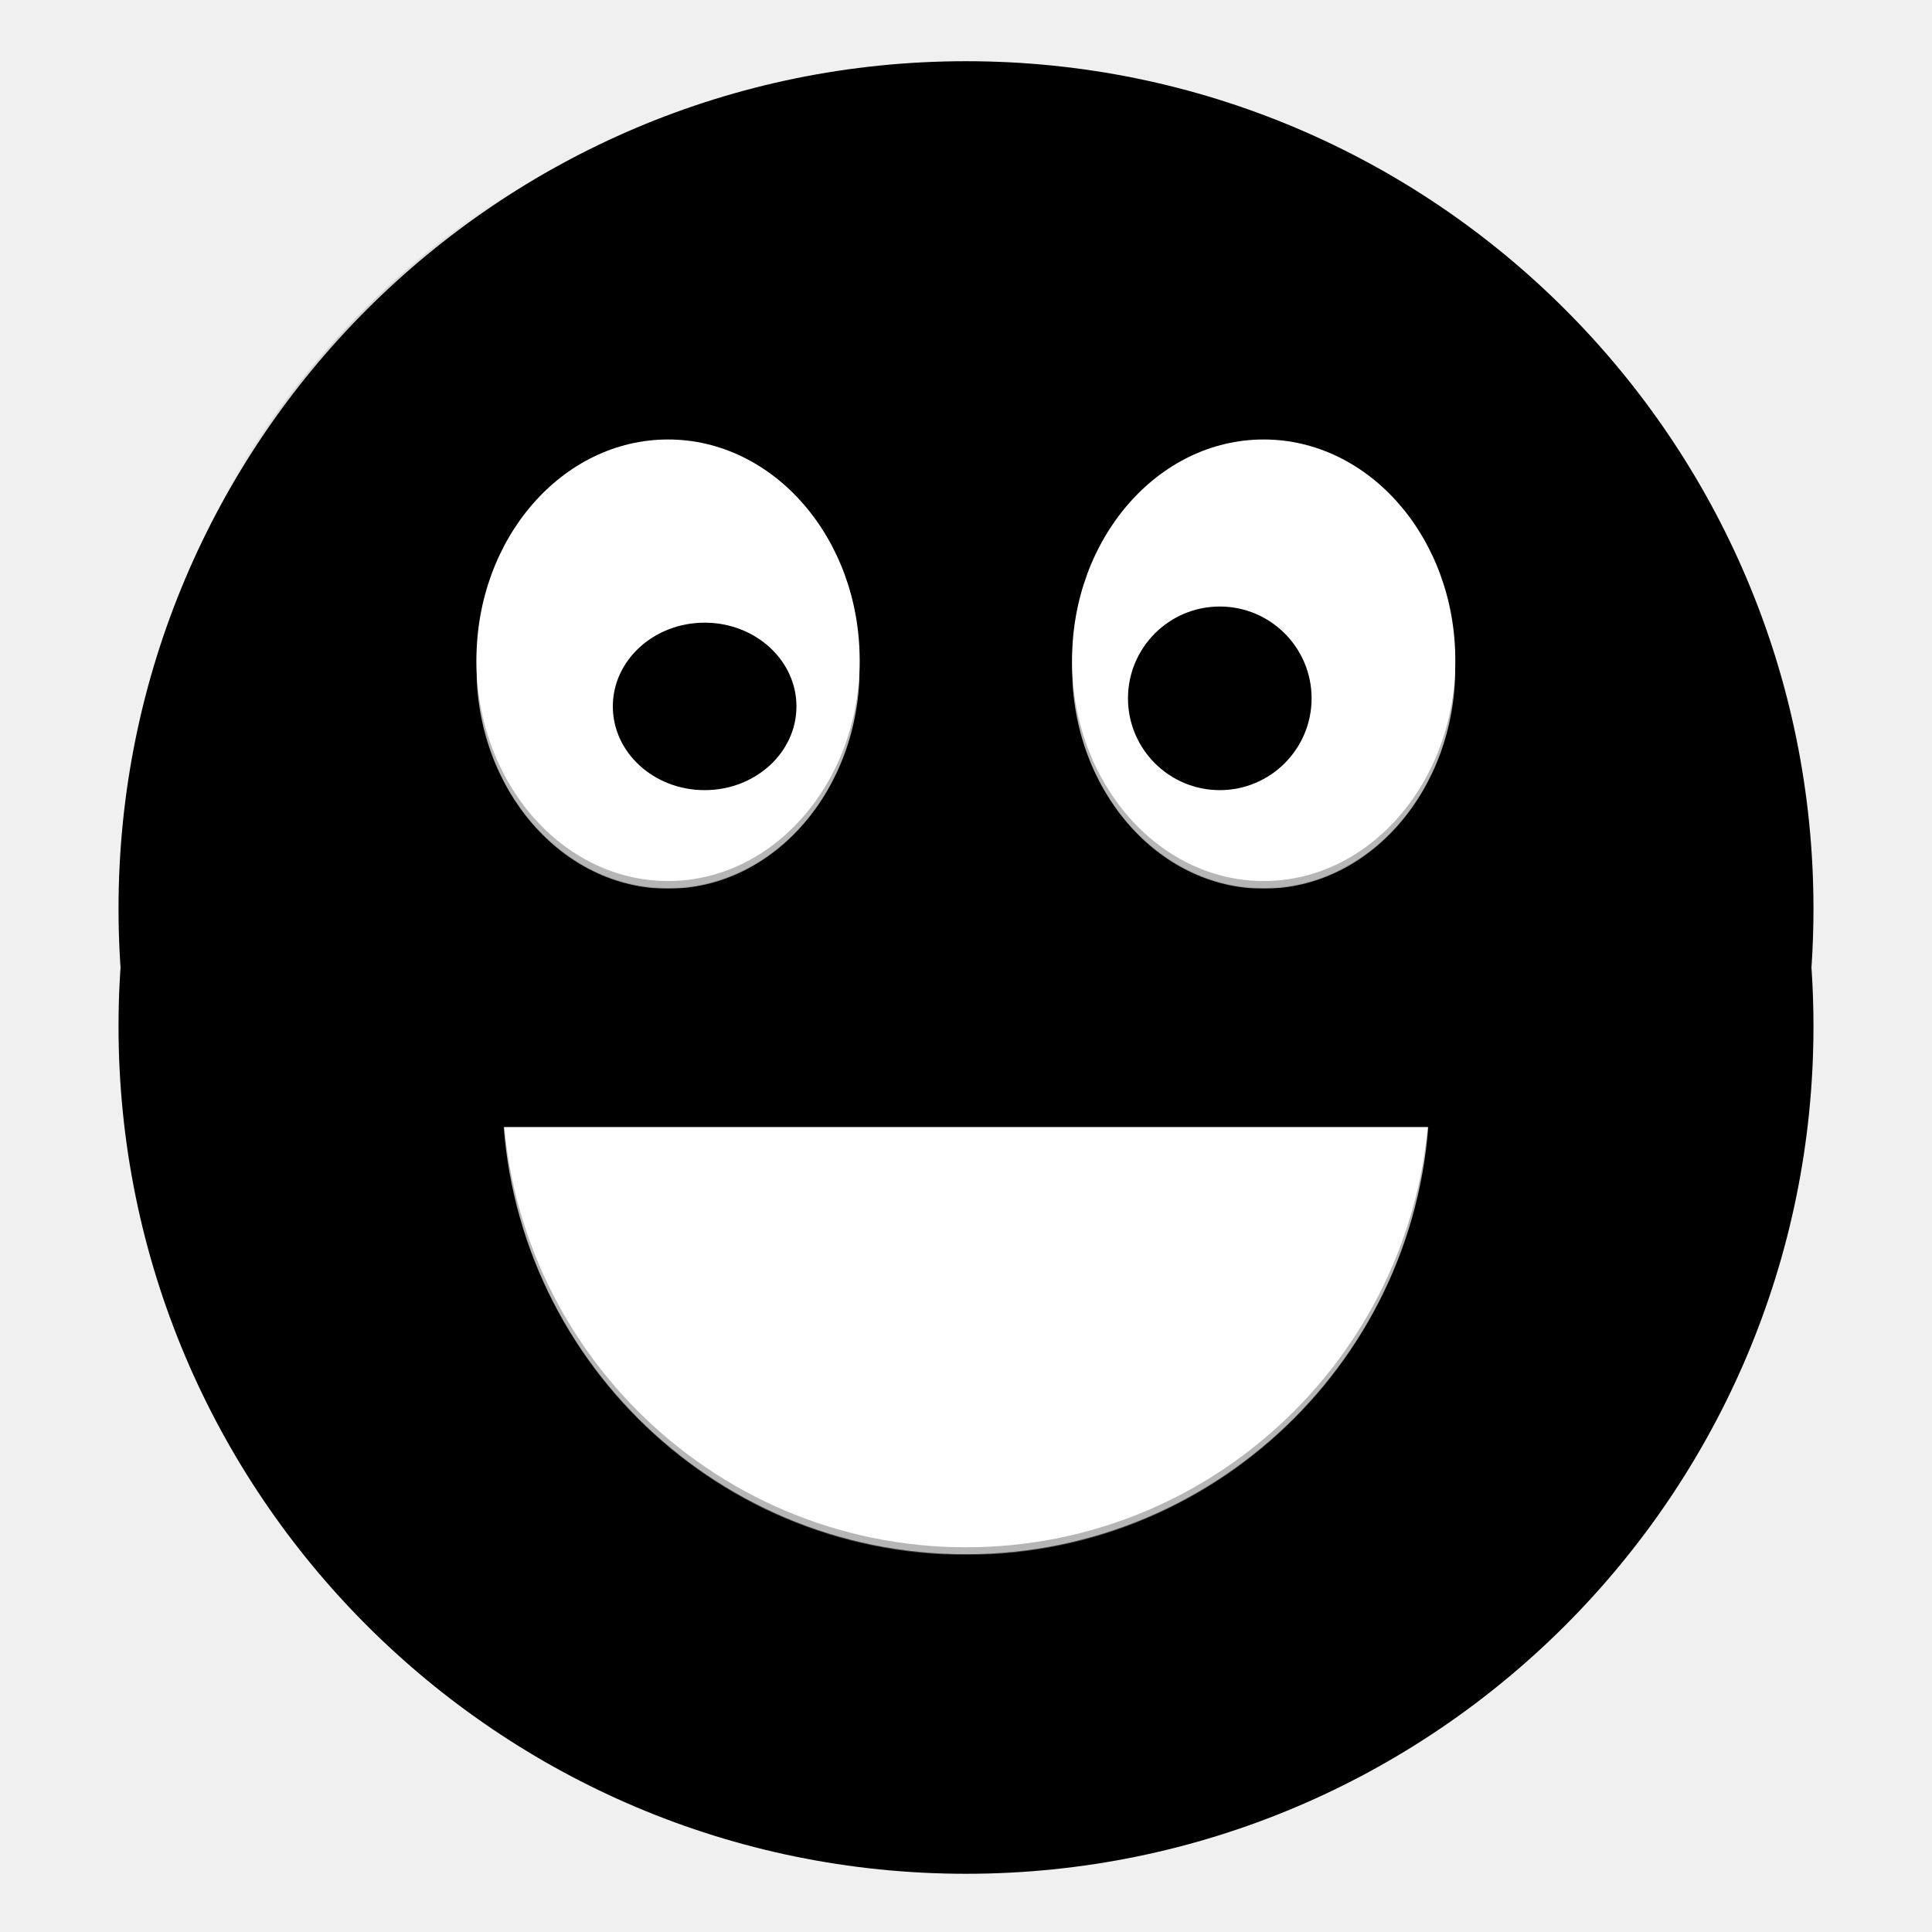
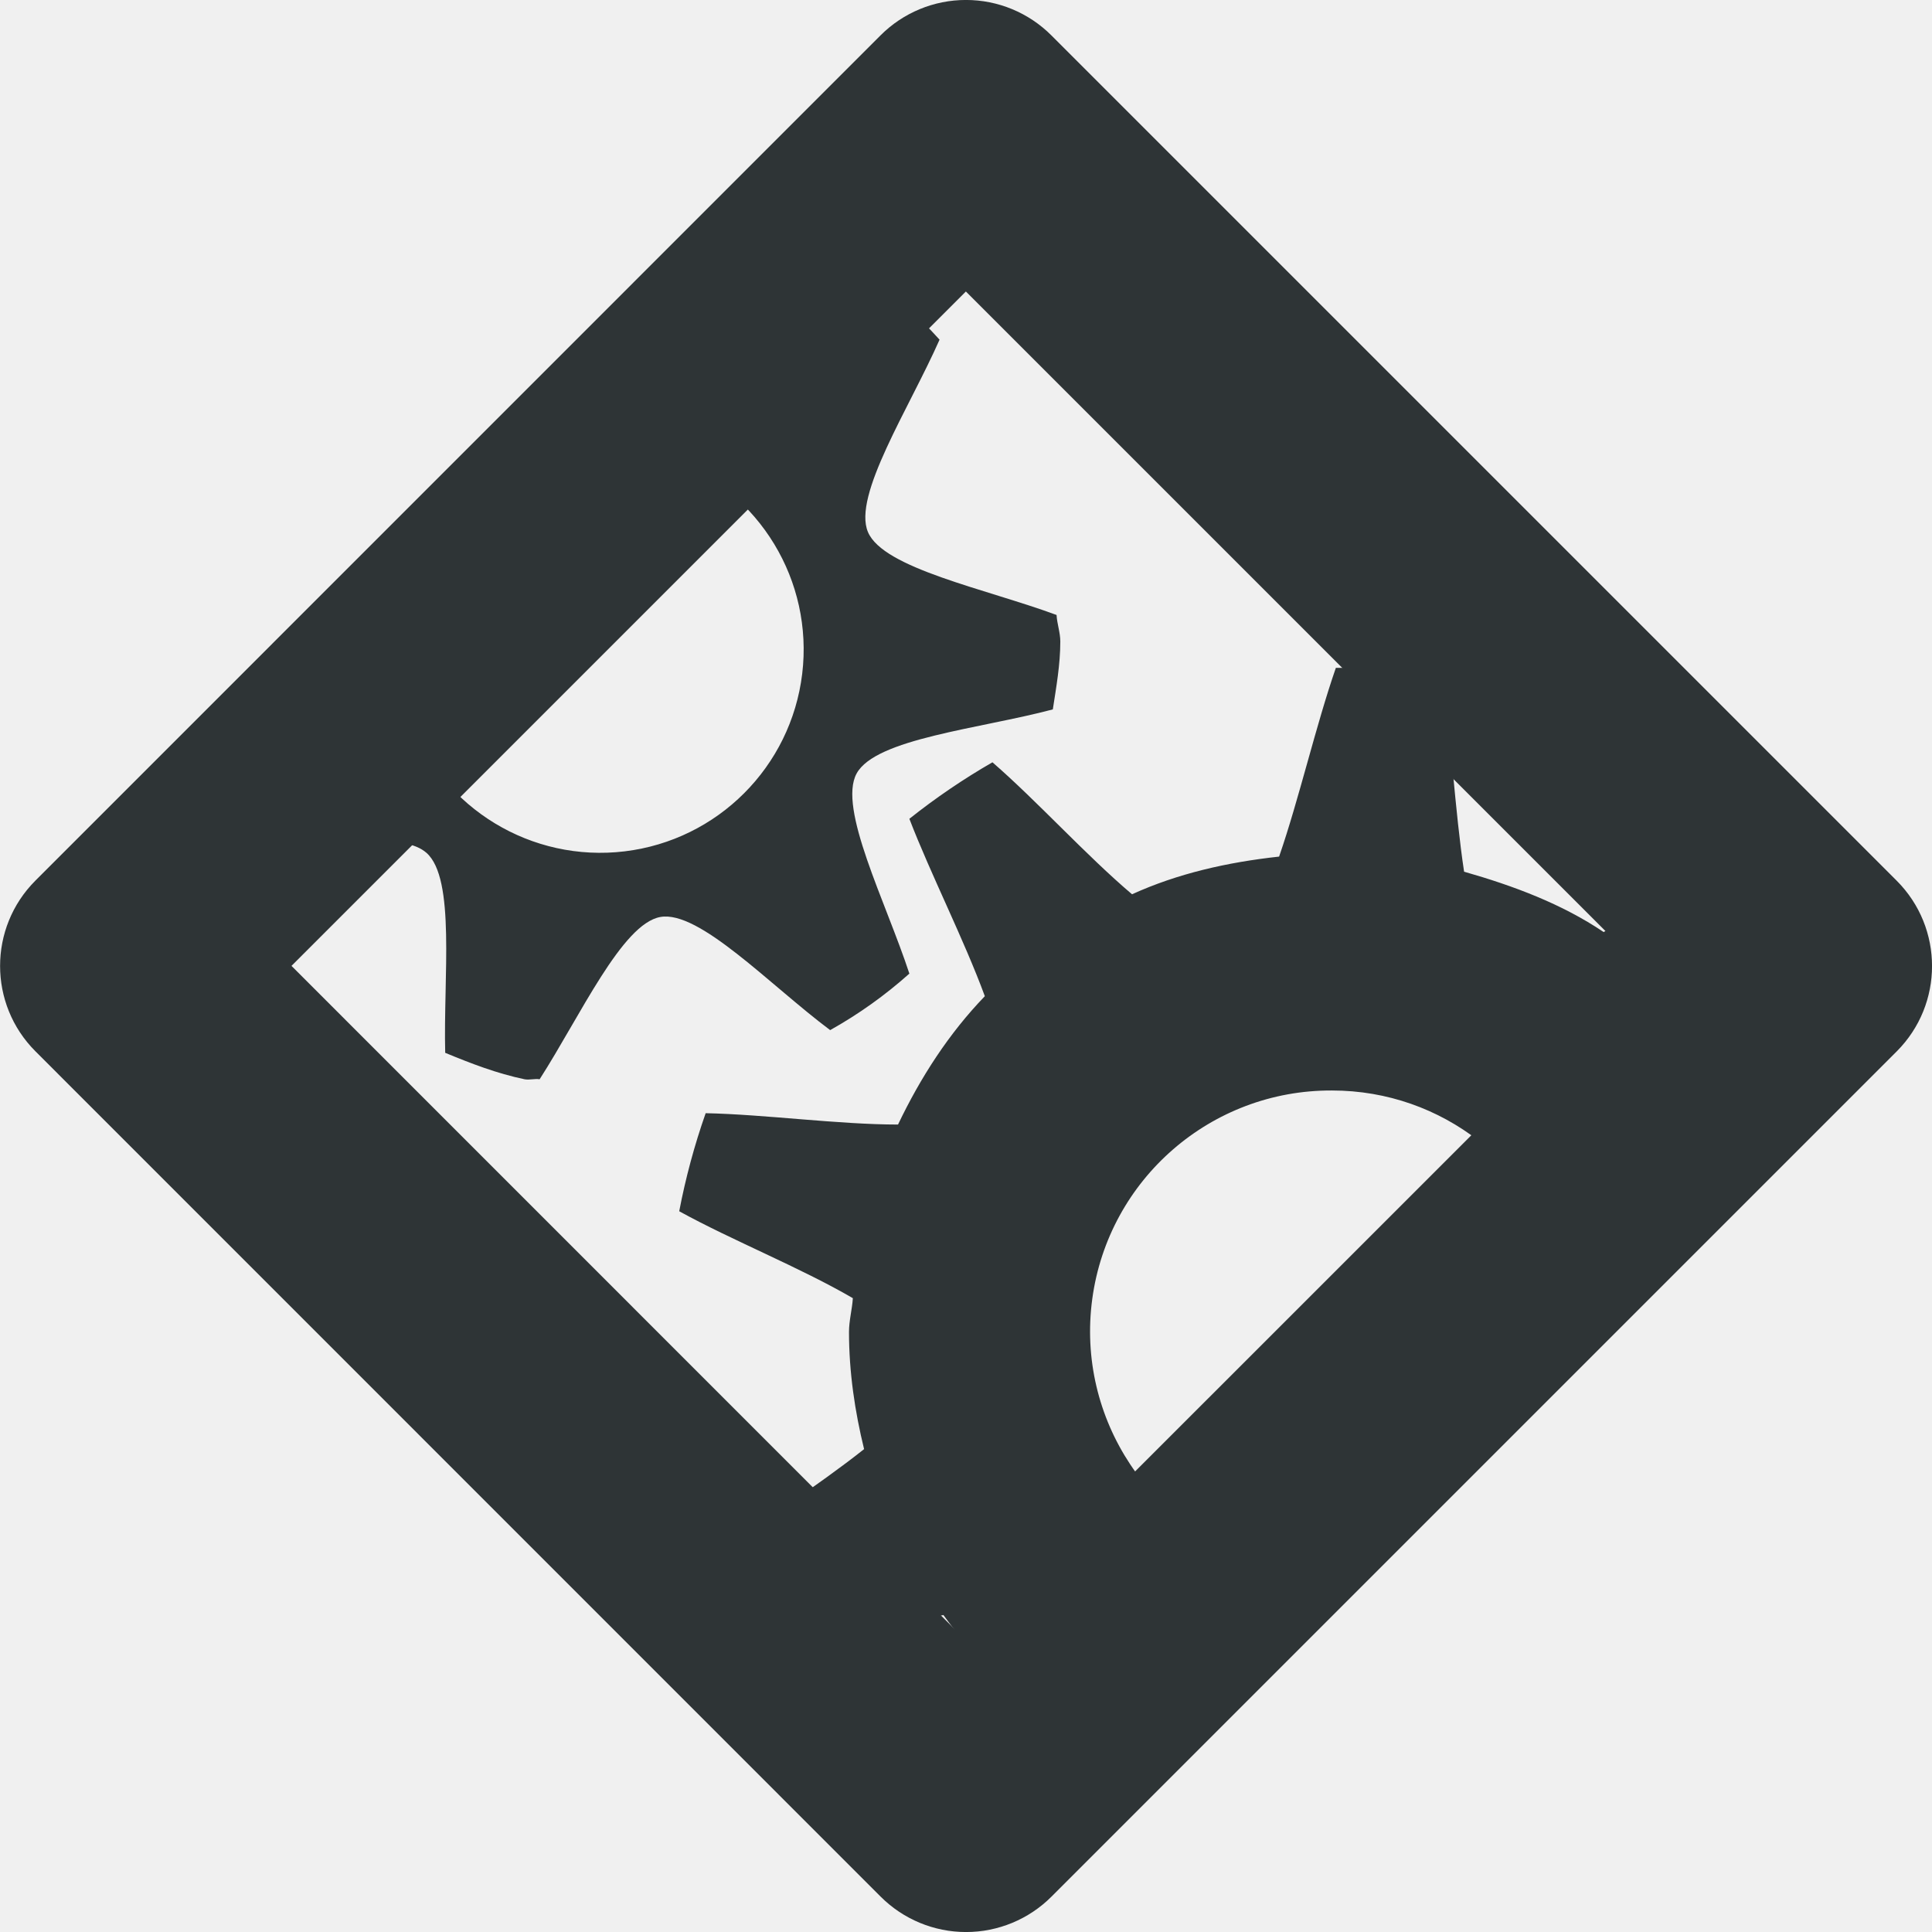
- <svg xmlns="http://www.w3.org/2000/svg" xmlns:xlink="http://www.w3.org/1999/xlink" version="1.1" width="500" height="500" viewBox="0 0 500 500" xml:space="preserve" id="svg81">
-   <defs id="defs4">
-     <linearGradient id="linearGradient3077">
-       <stop style="stop-color:#000000;stop-opacity:1;" offset="0" id="stop3073" />
-       <stop style="stop-color:#000000;stop-opacity:0;" offset="1" id="stop3075" />
-     </linearGradient>
-     <linearGradient id="linearGradient2259">
-       <stop style="stop-color:#000000;stop-opacity:1;" offset="0" id="stop2255" />
-       <stop style="stop-color:#000000;stop-opacity:0;" offset="1" id="stop2257" />
-     </linearGradient>
-     <radialGradient xlink:href="#linearGradient2259" id="radialGradient2261" cx="0" cy="0" fx="0" fy="0" r="141.5" gradientUnits="userSpaceOnUse" />
-     <linearGradient xlink:href="#linearGradient3077" id="linearGradient3079" x1="-32" y1="0.25" x2="32" y2="0.25" gradientUnits="userSpaceOnUse" />
-     <radialGradient xlink:href="#linearGradient2259" id="radialGradient3119" gradientUnits="userSpaceOnUse" cx="0" cy="0" fx="0" fy="0" r="141.5" />
-   </defs>
-   <g transform="matrix(-1.55,0,0,1.55,250,265.6075)" id="ciA3Zt5SFpNFrV5CsKSBj" style="opacity:1;mix-blend-mode:normal;fill:#000000;fill-opacity:1;stroke:none;stroke-width:1;stroke-miterlimit:4;stroke-dasharray:none">
-     <path style="opacity:1;fill:#000000;fill-opacity:1;fill-rule:nonzero;stroke:none;stroke-width:1;stroke-linecap:butt;stroke-linejoin:miter;stroke-miterlimit:4;stroke-dasharray:none;stroke-dashoffset:0" vector-effect="non-scaling-stroke" d="M 0,-141.5 C 78.108,-141.5 141.5,-78.108 141.5,0 141.5,78.108 78.108,141.5 0,141.5 -78.108,141.5 -141.5,78.108 -141.5,0 -141.5,-78.108 -78.108,-141.5 0,-141.5 Z" stroke-linecap="round" id="path6" />
-   </g>
-   <g transform="matrix(-1.55,0,0,1.55,250,235.1675)" id="vBa9iKcRwURM2V3FH-qIC" style="stroke:url(#radialGradient2261);stroke-width:1;stroke-miterlimit:4;stroke-dasharray:none;fill:#000000">
-     <path style="opacity:1;fill:#000000;fill-rule:nonzero;stroke:url(#radialGradient3119);stroke-width:1;stroke-linecap:butt;stroke-linejoin:miter;stroke-miterlimit:4;stroke-dasharray:none;stroke-dashoffset:0" vector-effect="non-scaling-stroke" d="M 0,-141.5 C 78.108,-141.5 141.5,-78.108 141.5,0 141.5,78.108 78.108,141.5 0,141.5 -78.108,141.5 -141.5,78.108 -141.5,0 -141.5,-78.108 -78.108,-141.5 0,-141.5 Z" stroke-linecap="round" id="path9" />
-   </g>
-   <g transform="matrix(3.75,0,0,3.75,250,280.4275)" id="U4vLtgMNbUR6qmndvGCZf" style="fill:#ffffff;stroke:none;stroke-opacity:0">
-     <filter id="SVGID_519" y="0" height="1.008" x="0" width="1" style="stroke:url(#linearGradient3079)">
-       <feGaussianBlur in="SourceAlpha" stdDeviation="0" id="feGaussianBlur12" style="stroke:url(#linearGradient3079)" />
-       <feOffset dx="0" dy="0.5" result="oBlur" id="feOffset14" style="stroke:url(#linearGradient3079)" />
-       <feFlood flood-color="rgb(182,182,182)" flood-opacity="1" id="feFlood16" style="stroke:url(#linearGradient3079)" />
-       <feComposite in2="oBlur" operator="in" id="feComposite18" style="stroke:url(#linearGradient3079)" />
-       <feMerge id="feMerge24" style="stroke:url(#linearGradient3079)">
-         <feMergeNode id="feMergeNode20" style="stroke:url(#linearGradient3079)" />
-         <feMergeNode in="SourceGraphic" id="feMergeNode22" style="stroke:url(#linearGradient3079)" />
-       </feMerge>
-     </filter>
-     <path style="opacity:1;fill:#ffffff;fill-rule:nonzero;stroke:none;stroke-width:0;stroke-linecap:butt;stroke-linejoin:miter;stroke-miterlimit:4;stroke-dasharray:none;stroke-dashoffset:0;stroke-opacity:0;filter:url(#SVGID_519)" vector-effect="non-scaling-stroke" d="M 0,-32 C 17.664,-32 32,-17.664 32,0 32,17.664 17.664,32 0,32 -17.664,32 -32,17.664 -32,0 -32,-17.664 -17.664,-32 0,-32 Z" stroke-linecap="round" id="path27" />
-   </g>
-   <g transform="matrix(3.02,0,0,1.93,253.86,206.7575)" id="m0UBijh0YUbr3hjqToMj3" style="fill:#000000">
-     <path style="opacity:1;fill:#000000;fill-rule:nonzero;stroke:#d8ef59;stroke-width:0;stroke-linecap:butt;stroke-linejoin:miter;stroke-miterlimit:4;stroke-dasharray:none;stroke-dashoffset:0" vector-effect="non-scaling-stroke" d="M -44,-44 H 44 V 44 H -44 Z" stroke-linecap="round" id="path30" />
-   </g>
-   <g transform="matrix(-1.71,0,0,1.97,327.04,170.8675)" id="bhGTILzuNhPzKSu89ZMEj">
-     <filter id="SVGID_511" y="-8.6206896e-09" height="1.017" x="-8.6206896e-09" width="1">
-       <feGaussianBlur in="SourceAlpha" stdDeviation="0" id="feGaussianBlur33" />
-       <feOffset dx="0" dy="1" result="oBlur" id="feOffset35" />
-       <feFlood flood-color="rgb(182,182,182)" flood-opacity="1" id="feFlood37" />
-       <feComposite in2="oBlur" operator="in" id="feComposite39" />
-       <feMerge id="feMerge45">
-         <feMergeNode id="feMergeNode41" />
-         <feMergeNode in="SourceGraphic" id="feMergeNode43" />
-       </feMerge>
-     </filter>
-     <path style="opacity:1;fill:#ffffff;fill-rule:nonzero;stroke:#616161;stroke-width:0;stroke-linecap:butt;stroke-linejoin:miter;stroke-miterlimit:4;stroke-dasharray:none;stroke-dashoffset:0;filter:url(#SVGID_511)" vector-effect="non-scaling-stroke" d="M 0,-29 C 16.008,-29 29,-16.008 29,0 29,16.008 16.008,29 0,29 -16.008,29 -29,16.008 -29,0 -29,-16.008 -16.008,-29 0,-29 Z" stroke-linecap="round" id="path48" />
-   </g>
-   <g transform="matrix(1.71,0,0,1.97,172.89,170.8675)" id="bFrG1IMMrIk8I3wt6hfuq">
-     <filter id="SVGID_515" y="-8.6206896e-09" height="1.017" x="-8.6206896e-09" width="1">
-       <feGaussianBlur in="SourceAlpha" stdDeviation="0" id="feGaussianBlur51" />
-       <feOffset dx="0" dy="1" result="oBlur" id="feOffset53" />
-       <feFlood flood-color="rgb(182,182,182)" flood-opacity="1" id="feFlood55" />
-       <feComposite in2="oBlur" operator="in" id="feComposite57" />
-       <feMerge id="feMerge63">
-         <feMergeNode id="feMergeNode59" />
-         <feMergeNode in="SourceGraphic" id="feMergeNode61" />
-       </feMerge>
-     </filter>
-     <path style="opacity:1;fill:#ffffff;fill-rule:nonzero;stroke:#77794f;stroke-width:0;stroke-linecap:butt;stroke-linejoin:miter;stroke-miterlimit:4;stroke-dasharray:none;stroke-dashoffset:0;filter:url(#SVGID_515)" vector-effect="non-scaling-stroke" d="M 0,-29 C 16.008,-29 29,-16.008 29,0 29,16.008 16.008,29 0,29 -16.008,29 -29,16.008 -29,0 -29,-16.008 -16.008,-29 0,-29 Z" stroke-linecap="round" id="path66" />
-   </g>
-   <g transform="matrix(-2.16,0,0,2.16,315.68,180.7275)" id="zgHjoc6FEuTaXU4cU5T5H">
-     <path style="opacity:1;fill:#000000;fill-rule:nonzero;stroke:#686ab8;stroke-width:0;stroke-linecap:butt;stroke-linejoin:miter;stroke-miterlimit:4;stroke-dasharray:none;stroke-dashoffset:0" vector-effect="non-scaling-stroke" d="M 0,-11 C 6.072,-11 11,-6.072 11,0 11,6.072 6.072,11 0,11 -6.072,11 -11,6.072 -11,0 -11,-6.072 -6.072,-11 0,-11 Z" stroke-linecap="round" id="path69" />
-   </g>
-   <g transform="matrix(2.16,0,0,1.97,182.36,182.8175)" id="cpTK3YHwOwxU6kGMy1vtF">
-     <path style="opacity:1;fill:#000000;fill-rule:nonzero;stroke:#686ab8;stroke-width:0;stroke-linecap:butt;stroke-linejoin:miter;stroke-miterlimit:4;stroke-dasharray:none;stroke-dashoffset:0" vector-effect="non-scaling-stroke" d="M 0,-11 C 6.072,-11 11,-6.072 11,0 11,6.072 6.072,11 0,11 -6.072,11 -11,6.072 -11,0 -11,-6.072 -6.072,-11 0,-11 Z" stroke-linecap="round" id="path72" />
+ <svg xmlns="http://www.w3.org/2000/svg" width="16" height="16">
+   <g color="#000" fill="#2e3436">
+     <path d="M7.188 2.281c-.094.056-.192.125-.29.19L5.566 3.803a1.684 1.684 0 11-2.17 2.17L2.332 7.037c.506-.069 1.017-.136 1.2.026.242.214.139 1.031.155 1.656.213.088.427.171.657.219.04.008.085-.007.125 0 .337-.525.683-1.288 1-1.344.322-.057.905.562 1.406.937a3.67 3.67 0 00.656-.468c-.195-.595-.594-1.369-.437-1.657.158-.29 1.019-.37 1.625-.531.028-.183.062-.371.062-.562 0-.075-.027-.146-.031-.22-.587-.217-1.435-.385-1.562-.687-.128-.302.34-1.021.593-1.593a3.722 3.722 0 00-.593-.532zm3.875 3.25c-.165.475-.305 1.086-.47 1.563-.43.047-.84.14-1.218.312-.38-.322-.787-.773-1.156-1.093a5.562 5.562 0 00-.688.468c.177.46.453 1.001.625 1.469-.298.309-.531.67-.719 1.063-.494 0-1.102-.084-1.593-.094a5.68 5.68 0 00-.219.812c.435.24 1.006.468 1.438.72-.006.093-.032.185-.032.28 0 .333.049.66.125.97-.382.304-.898.63-1.28.937.015.044.04.083.058.127l.613.613c.417-.1.868-.223 1.266-.303.248.343.532.626.875.875-.027.135-.068.283-.104.428.174-.063.34-.155.482-.297l1.432-1.432a1.994 1.994 0 01.533-3.918c.919 0 1.684.623 1.918 1.467l1.338-1.338c.06-.06.11-.124.156-.191-.035-.062-.06-.13-.1-.188.096-.152.205-.31.315-.47.017-.348-.1-.7-.37-.971l-.177-.176c-.28.192-.561.387-.83.555-.345-.233-.746-.383-1.156-.5-.077-.507-.107-1.132-.187-1.625a5.44 5.44 0 00-.875-.063zm-9.247.608c-.087.068-.173.138-.254.205l.014.035z" style="marker:none" overflow="visible" />
+     <path d="M8.707.293a1 1 0 00-1.415 0l-6.999 7a1 1 0 000 1.413l7 7.001a1 1 0 001.415 0l7-7a1 1 0 000-1.413zm-.708 2.121l5.587 5.587L8 13.586 2.414 7.999z" style="line-height:normal;font-variant-ligatures:normal;font-variant-position:normal;font-variant-caps:normal;font-variant-numeric:normal;font-variant-alternates:normal;font-feature-settings:normal;text-indent:0;text-align:start;text-decoration-line:none;text-decoration-style:solid;text-decoration-color:#000;text-transform:none;text-orientation:mixed;shape-padding:0;isolation:auto;mix-blend-mode:normal;marker:none" font-weight="400" font-family="sans-serif" overflow="visible" />
  </g>
</svg>
